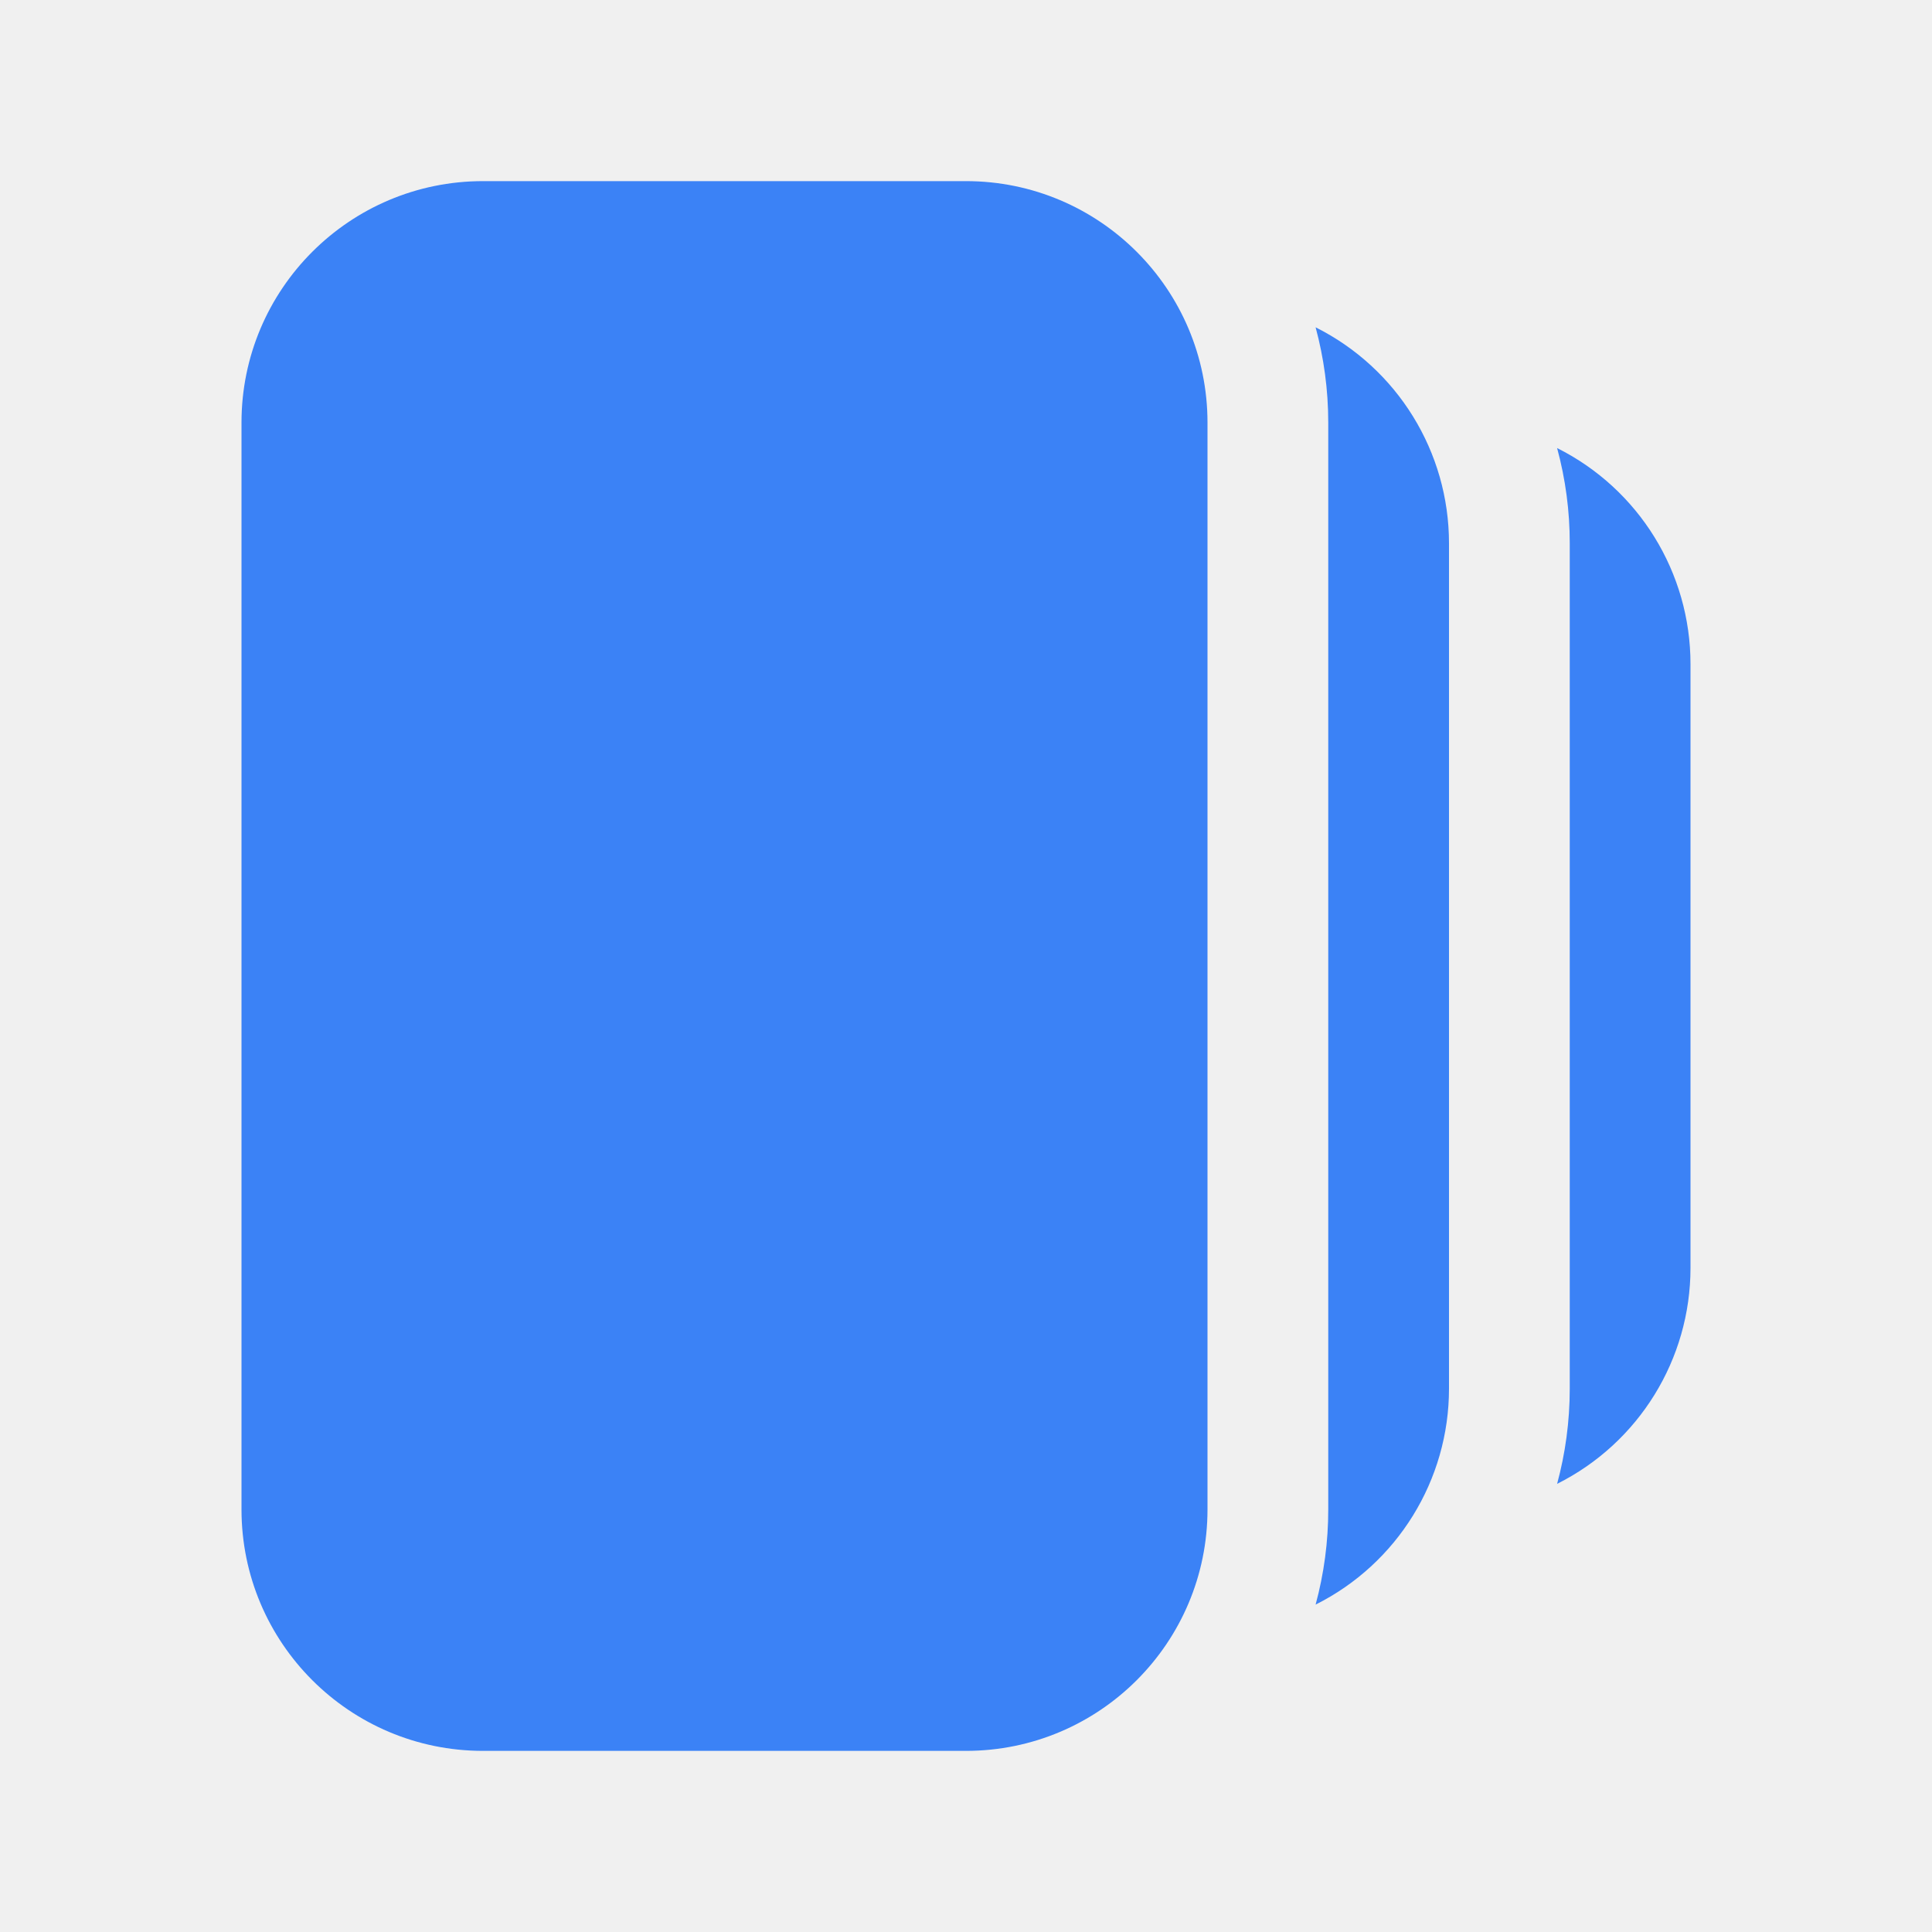
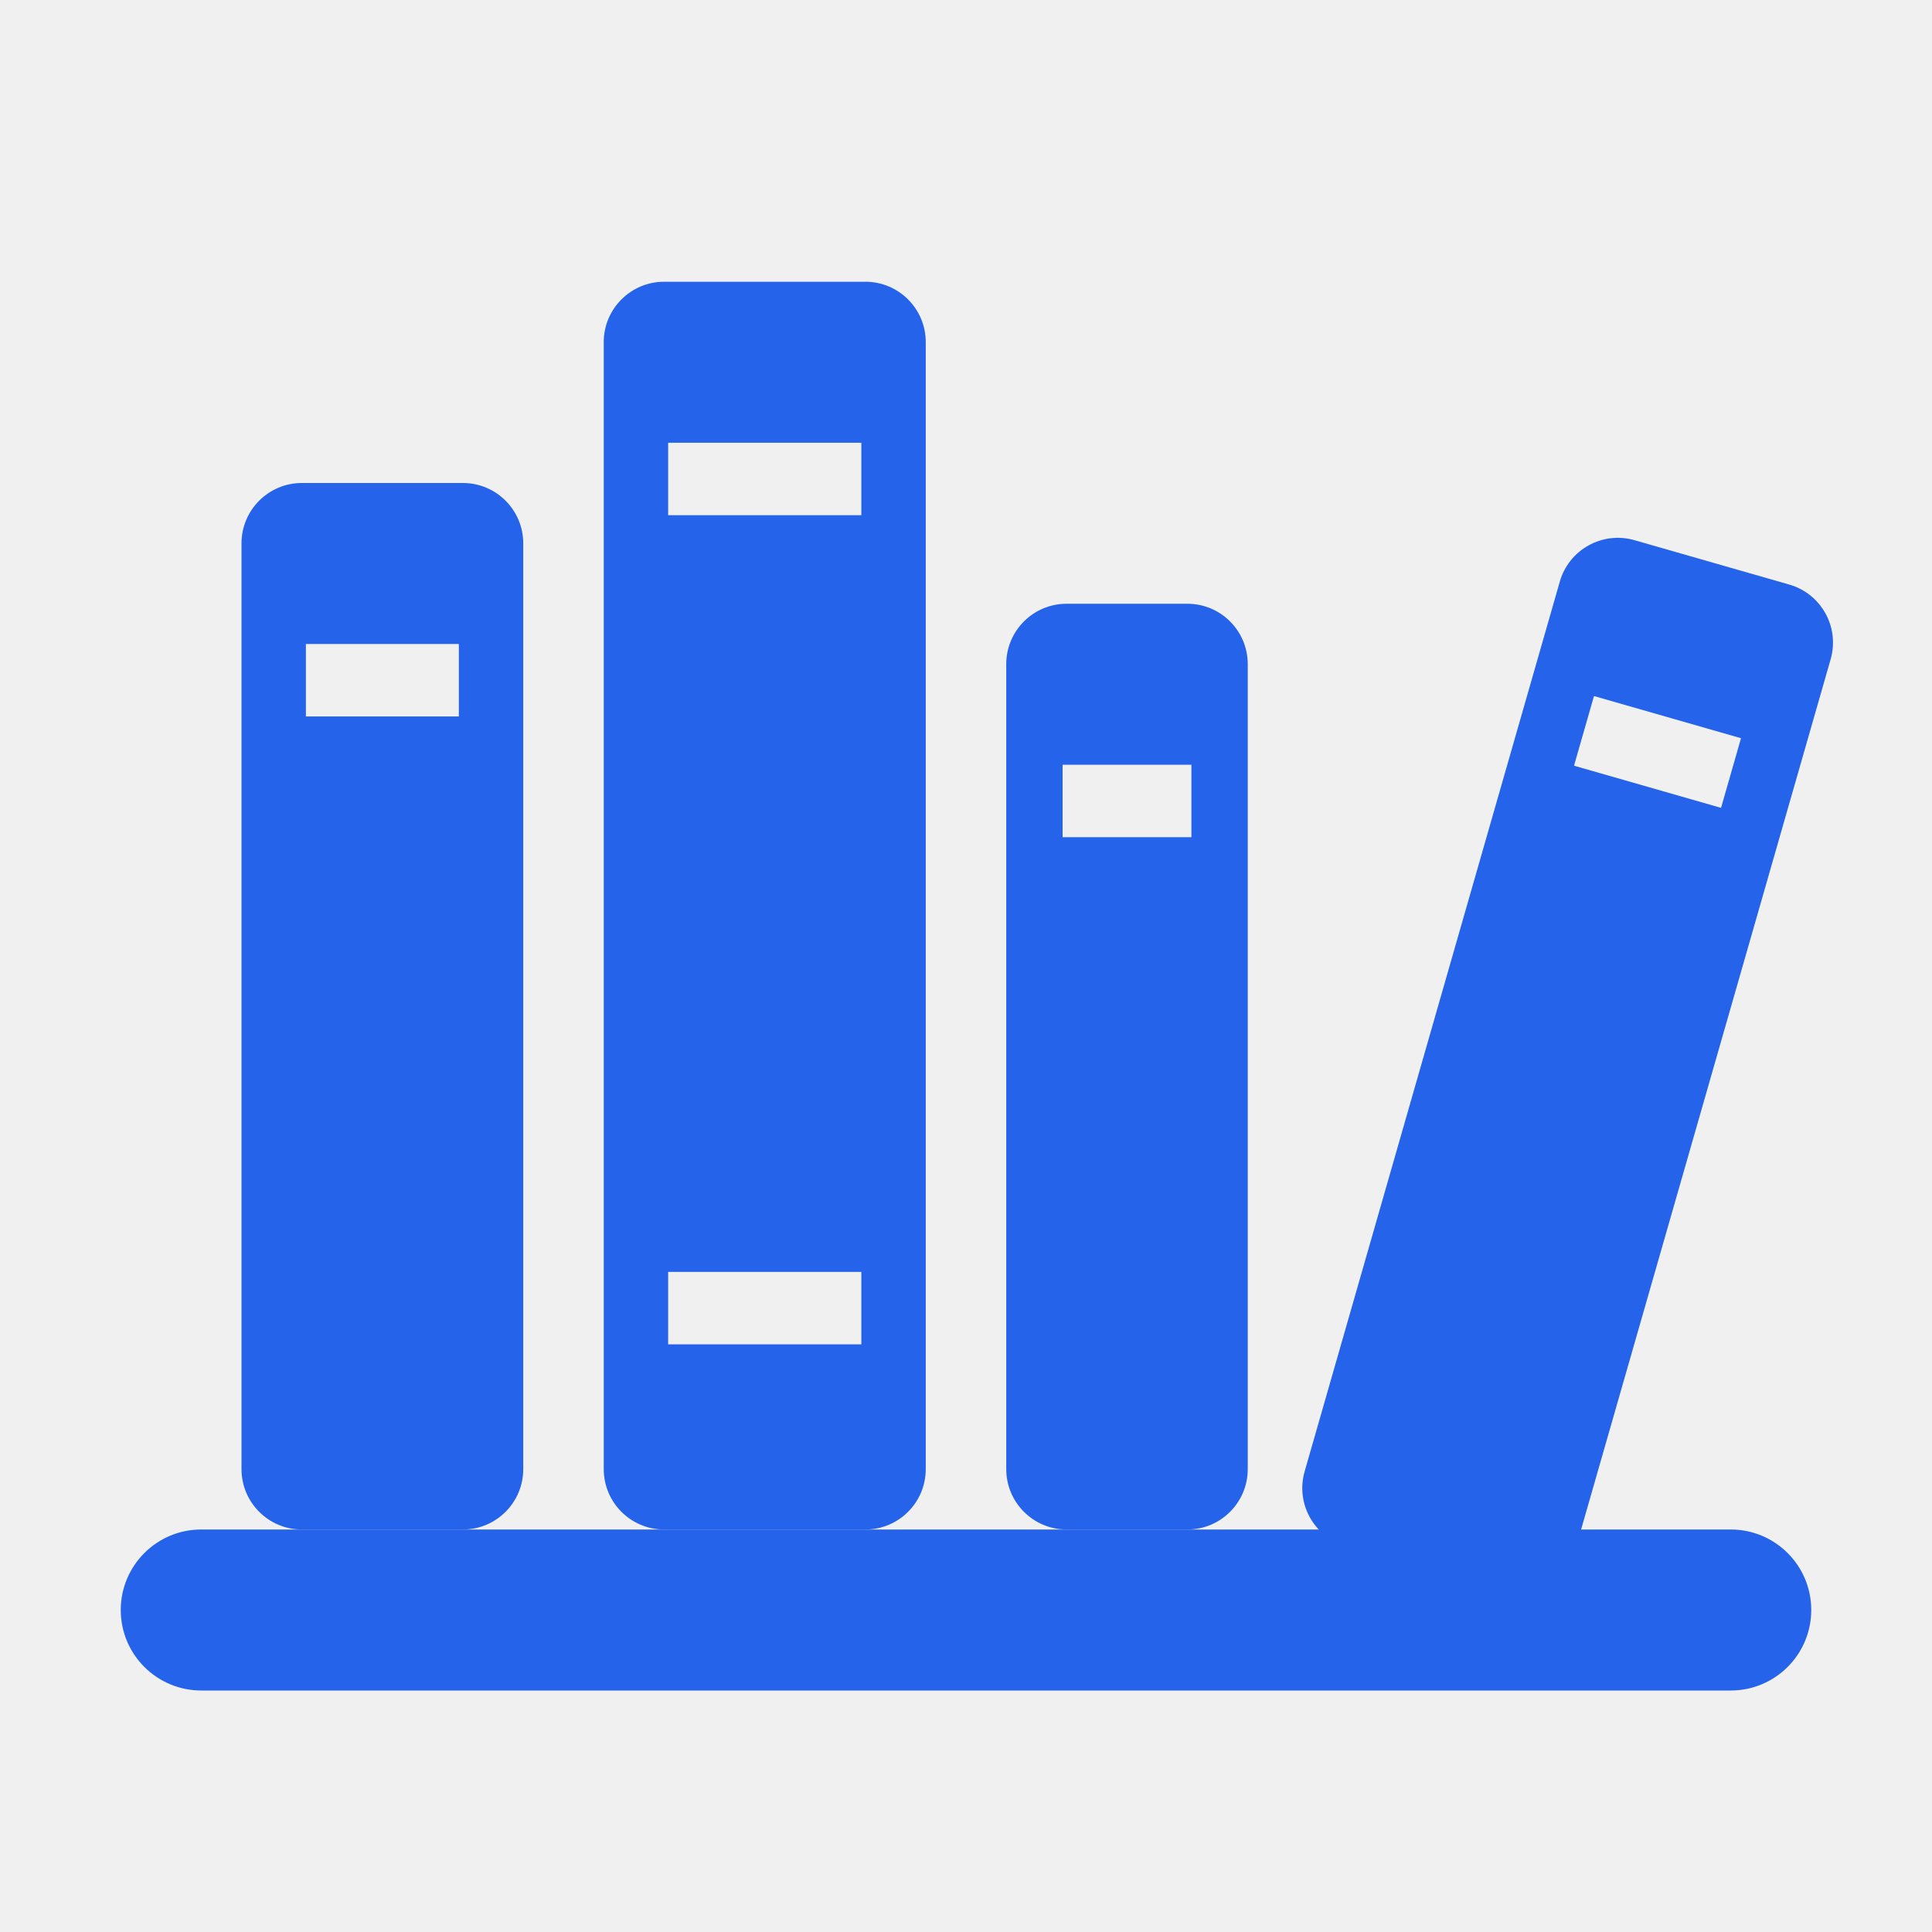
- <svg xmlns="http://www.w3.org/2000/svg" viewBox="0 0 24 24" fill="#3b82f6">
-   <g transform="rotate(90 12 12)">
-     <path d="M5.566 4.657A4.505 4.505 0 0 1 6.75 4.5h10.5c.41 0 .806.055 1.183.157A3 3 0 0 0 15.75 3h-7.5a3 3 0 0 0-2.684 1.657ZM2.25 12a3 3 0 0 1 3-3h13.5a3 3 0 0 1 3 3v6a3 3 0 0 1-3 3H5.25a3 3 0 0 1-3-3v-6ZM5.25 7.5c-.41 0-.806.055-1.184.157A3 3 0 0 1 6.75 6h10.5a3 3 0 0 1 2.683 1.657A4.505 4.505 0 0 0 18.75 7.5H5.25Z" />
+ <svg xmlns="http://www.w3.org/2000/svg" viewBox="0 0 24 24" fill="#2563eb">
+   <mask id="spines">
+     <rect width="24" height="24" fill="white" />
+     <g fill="black">
+       <rect x="3.8" y="8" width="1.9" height="0.9" />
+       <rect x="8.3" y="5.5" width="2.4" height="0.9" />
+       <rect x="8.3" y="15.8" width="2.4" height="0.9" />
+       <rect x="13.2" y="9.5" width="1.6" height="0.9" />
+       <rect x="16.8" y="8" width="1.9" height="0.9" transform="rotate(16 16 19)" />
+     </g>
+   </mask>
+   <g mask="url(#spines)">
+     <rect x="3" y="6" width="3.5" height="13" rx="0.75" />
+     <rect x="7.5" y="3.5" width="4" height="15.5" rx="0.75" />
+     <rect x="12.5" y="7.5" width="3" height="11.5" rx="0.75" />
+     <rect x="16" y="6" width="3.5" height="13" rx="0.75" transform="rotate(16 16 19)" />
  </g>
+   <rect x="1.5" y="19" width="21" height="2" rx="1" />
</svg>
